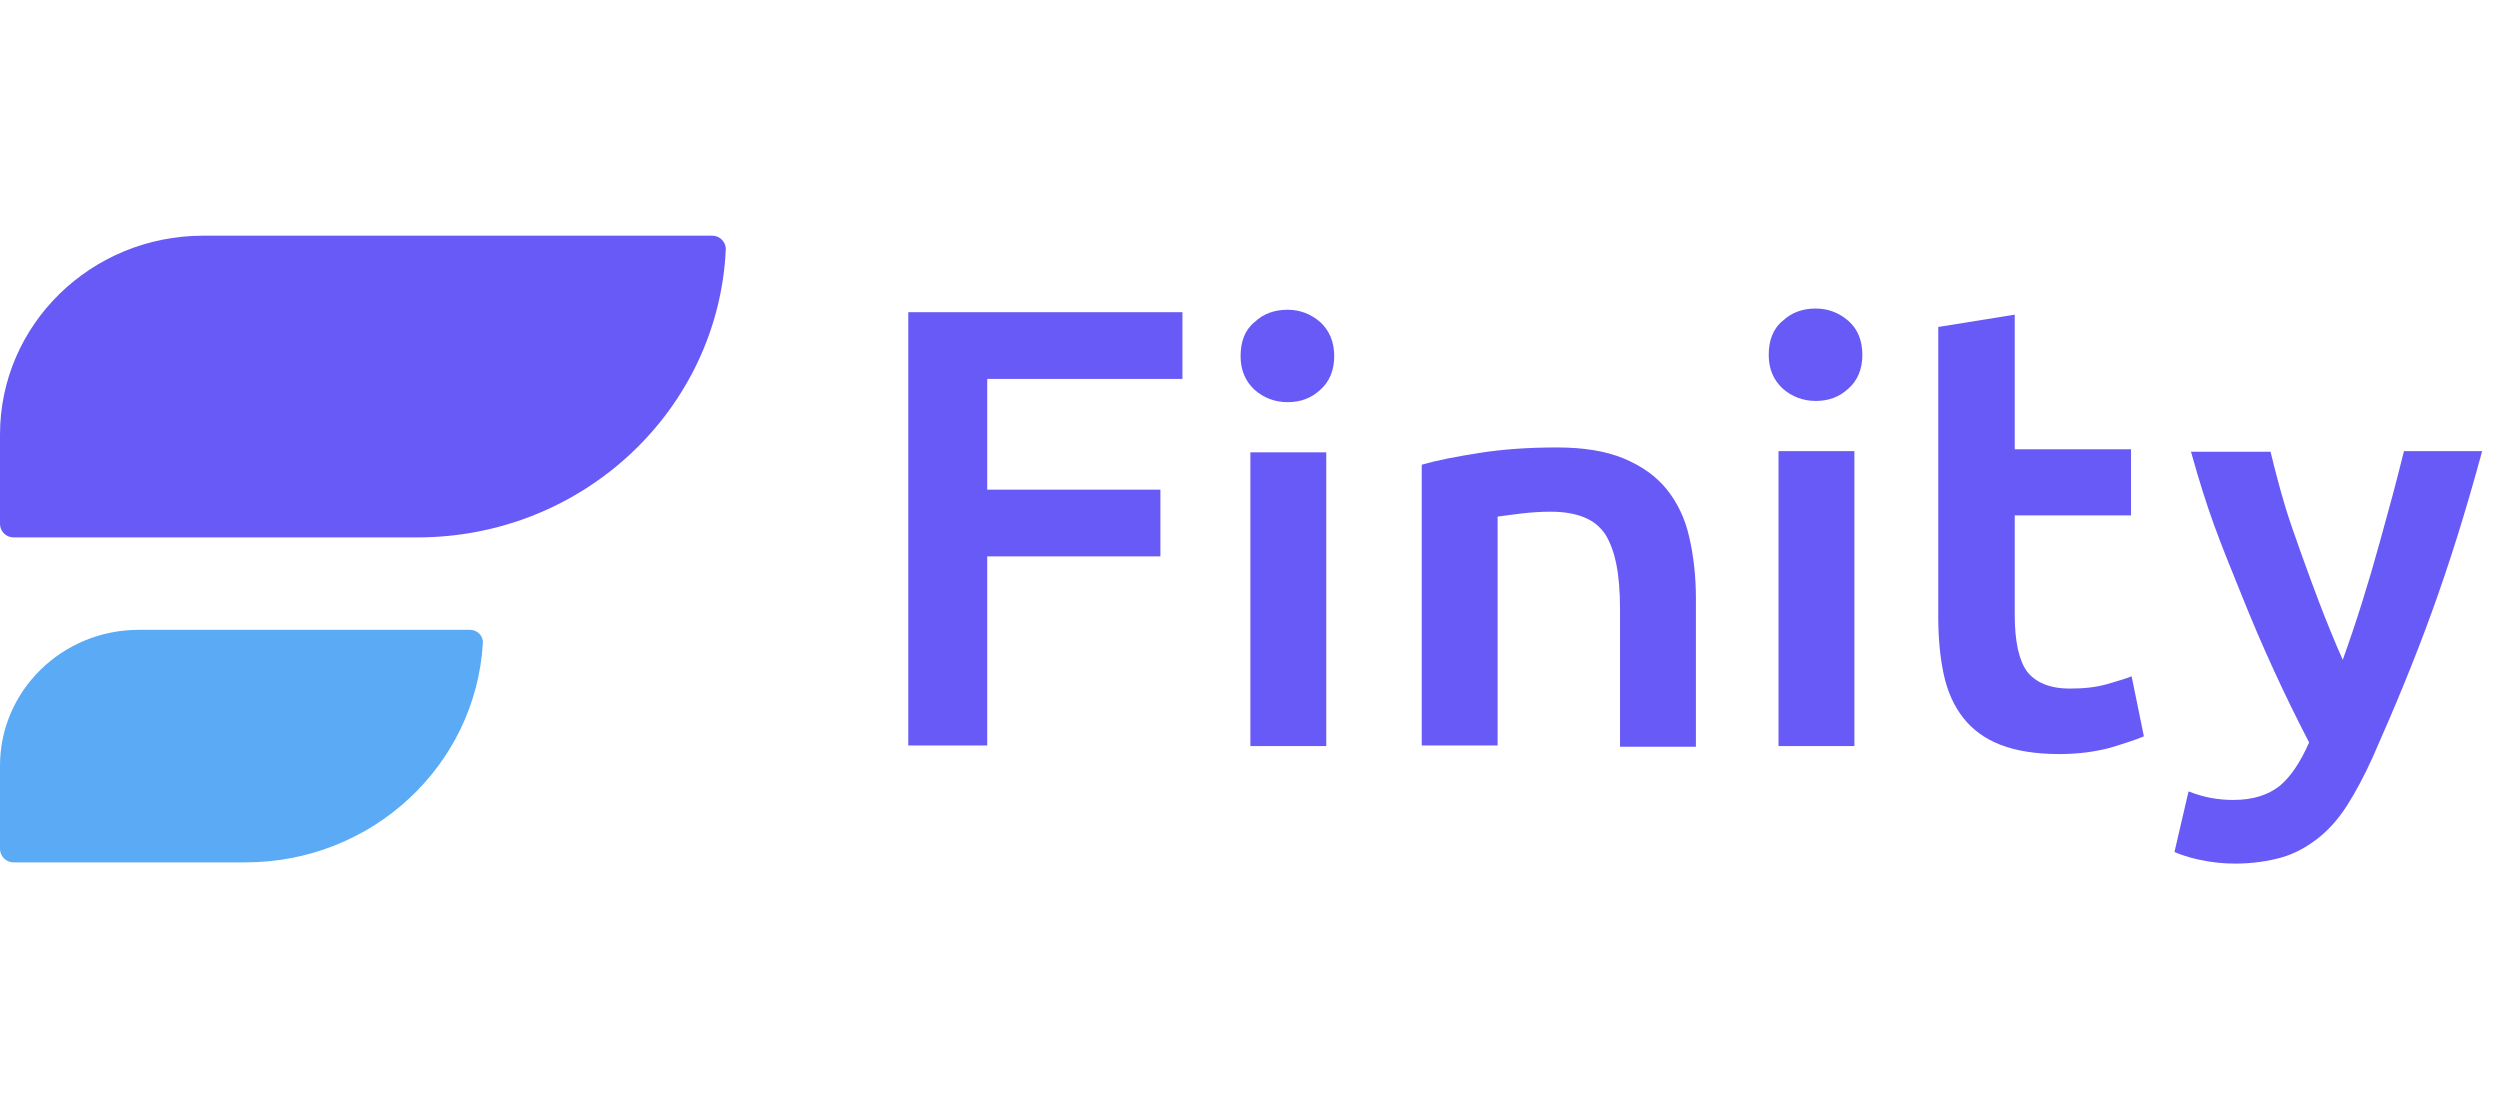
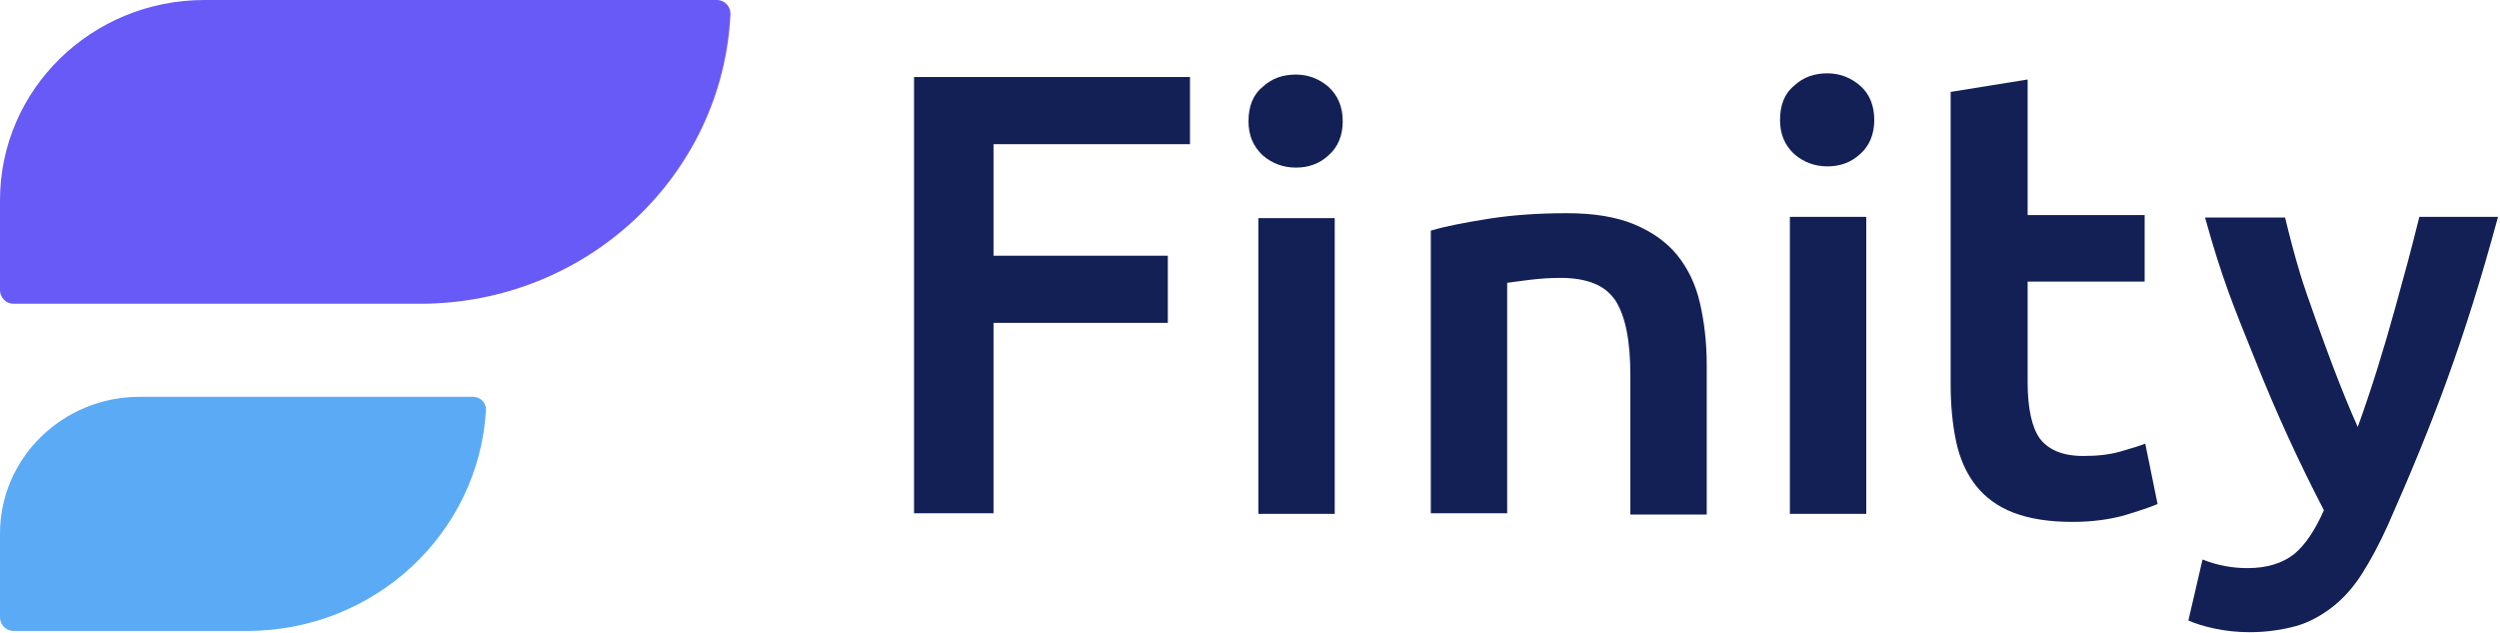
- <svg xmlns="http://www.w3.org/2000/svg" width="141" height="62" viewBox="0 0 141 62" fill="none">
-   <path fill-rule="evenodd" clip-rule="evenodd" d="M23.54 30.309H0.759C0.345 30.309 0 29.964 0 29.55V24.511C0 18.298 5.143 13.293 11.459 13.293H40.177C40.591 13.293 40.936 13.638 40.936 14.053C40.522 23.096 32.894 30.309 23.54 30.309Z" fill="#675AF6" />
-   <path fill-rule="evenodd" clip-rule="evenodd" d="M13.841 48.638H0.759C0.345 48.638 0 48.293 0 47.878V43.184C0 38.973 3.486 35.522 7.835 35.522H26.508C26.922 35.522 27.268 35.867 27.233 36.281C26.819 43.184 20.986 48.638 13.841 48.638Z" fill="#5AAAF6" />
-   <path d="M51.227 42.08V17.608H66.69V21.37H55.679V27.617H65.447V31.38H55.679V42.045H51.227V42.08Z" fill="#675AF6" />
-   <path d="M75.25 20.093C75.25 20.887 74.974 21.543 74.456 21.991C73.938 22.475 73.317 22.682 72.626 22.682C71.902 22.682 71.28 22.44 70.763 21.991C70.245 21.508 69.969 20.887 69.969 20.093C69.969 19.265 70.21 18.609 70.763 18.16C71.28 17.677 71.902 17.47 72.626 17.47C73.317 17.47 73.938 17.712 74.456 18.16C74.974 18.643 75.25 19.265 75.25 20.093ZM74.801 42.08H70.521V25.512H74.801V42.08Z" fill="#675AF6" />
-   <path d="M80.22 26.202C81.048 25.961 82.118 25.754 83.43 25.547C84.742 25.34 86.191 25.236 87.814 25.236C89.332 25.236 90.575 25.443 91.576 25.857C92.577 26.271 93.405 26.858 93.992 27.583C94.579 28.308 95.027 29.205 95.269 30.275C95.511 31.311 95.649 32.484 95.649 33.727V42.114H91.369V34.348C91.369 33.347 91.3 32.519 91.162 31.828C91.023 31.138 90.816 30.586 90.54 30.137C90.23 29.689 89.85 29.378 89.332 29.171C88.814 28.964 88.193 28.86 87.468 28.86C86.916 28.86 86.364 28.895 85.777 28.964C85.19 29.033 84.742 29.102 84.465 29.136V42.045H80.186V26.202H80.22Z" fill="#675AF6" />
-   <path d="M105.037 20.024C105.037 20.818 104.761 21.474 104.243 21.922C103.725 22.406 103.104 22.613 102.414 22.613C101.689 22.613 101.068 22.371 100.55 21.922C100.032 21.439 99.756 20.818 99.756 20.024C99.756 19.196 99.998 18.54 100.55 18.091C101.068 17.608 101.689 17.401 102.414 17.401C103.104 17.401 103.725 17.642 104.243 18.091C104.795 18.574 105.037 19.23 105.037 20.024ZM104.588 42.08H100.308V25.443H104.588V42.08Z" fill="#675AF6" />
-   <path d="M109.351 18.436L113.631 17.746V25.34H120.189V29.067H113.631V34.693C113.631 36.178 113.873 37.248 114.322 37.869C114.805 38.49 115.599 38.835 116.738 38.835C117.532 38.835 118.188 38.766 118.809 38.594C119.396 38.421 119.879 38.283 120.224 38.145L120.914 41.528C120.431 41.735 119.775 41.942 118.981 42.183C118.188 42.39 117.256 42.529 116.151 42.529C114.84 42.529 113.735 42.356 112.838 42.011C111.94 41.666 111.25 41.148 110.732 40.492C110.214 39.836 109.835 39.008 109.628 38.041C109.421 37.075 109.317 36.005 109.317 34.762V18.436H109.351Z" fill="#675AF6" />
-   <path d="M140.002 25.409C138.103 32.415 136.343 37.006 133.823 42.701C133.34 43.771 132.857 44.669 132.374 45.428C131.89 46.187 131.338 46.808 130.717 47.292C130.096 47.775 129.405 48.155 128.68 48.362C127.921 48.569 127.058 48.707 126.057 48.707C125.401 48.707 124.746 48.638 124.09 48.5C123.434 48.362 122.951 48.189 122.64 48.051L123.434 44.634C124.297 44.979 125.125 45.117 125.954 45.117C127.058 45.117 127.921 44.841 128.577 44.323C129.198 43.806 129.75 42.977 130.234 41.873C128.888 39.284 127.576 36.454 126.368 33.416C125.125 30.344 124.539 28.929 123.572 25.478H128.059C128.301 26.479 128.577 27.549 128.922 28.688C129.267 29.827 130.337 32.76 130.786 33.934C131.235 35.108 131.683 36.212 132.132 37.213C132.891 35.108 133.582 32.898 134.237 30.517C134.893 28.135 135.031 27.652 135.584 25.443H140.002V25.409Z" fill="#675AF6" />
+ <svg xmlns="http://www.w3.org/2000/svg" width="261" height="66" viewBox="0 0 261 66" fill="none">
+   <path fill-rule="evenodd" clip-rule="evenodd" d="M43.871 31.713H1.415C0.643 31.713 0 31.07 0 30.298V20.906C0 9.327 9.585 0 21.356 0H74.876C75.648 0 76.291 0.643 76.291 1.415C75.519 18.269 61.303 31.713 43.871 31.713Z" fill="#675AF6" />
+   <path fill-rule="evenodd" clip-rule="evenodd" d="M25.795 65.871H1.415C0.643 65.871 0 65.228 0 64.456V55.707C0 47.859 6.497 41.427 14.602 41.427H49.403C50.175 41.427 50.818 42.07 50.754 42.842C49.982 55.707 39.111 65.871 25.795 65.871Z" fill="#5AAAF6" />
+   <path d="M95.466 53.649V8.042H124.284V15.053H103.764V26.697H121.969V33.708H103.764V53.585H95.466V53.649Z" fill="#132056" />
+   <path d="M140.237 12.673C140.237 14.153 139.723 15.375 138.758 16.211C137.793 17.112 136.635 17.498 135.349 17.498C133.998 17.498 132.84 17.047 131.875 16.211C130.91 15.311 130.396 14.153 130.396 12.673C130.396 11.13 130.846 9.907 131.875 9.071C132.84 8.17 133.998 7.785 135.349 7.785C136.635 7.785 137.793 8.235 138.758 9.071C139.723 9.972 140.237 11.13 140.237 12.673ZM139.401 53.649H131.425V22.773H139.401V53.649Z" fill="#132056" />
+   <path d="M149.5 24.059C151.044 23.609 153.038 23.223 155.483 22.837C157.927 22.451 160.629 22.258 163.652 22.258C166.483 22.258 168.798 22.644 170.664 23.416C172.529 24.188 174.073 25.281 175.167 26.632C176.26 27.983 177.097 29.655 177.547 31.65C177.997 33.579 178.254 35.767 178.254 38.082V53.714H170.278V39.24C170.278 37.375 170.149 35.831 169.892 34.544C169.635 33.258 169.249 32.228 168.734 31.392C168.155 30.556 167.448 29.977 166.483 29.591C165.518 29.205 164.36 29.012 163.009 29.012C161.98 29.012 160.951 29.076 159.857 29.205C158.763 29.334 157.927 29.462 157.413 29.527V53.585H149.436V24.059H149.5Z" fill="#132056" />
+   <path d="M195.751 12.545C195.751 14.024 195.237 15.246 194.272 16.083C193.307 16.983 192.149 17.369 190.862 17.369C189.512 17.369 188.354 16.919 187.389 16.083C186.424 15.182 185.909 14.024 185.909 12.545C185.909 11.001 186.36 9.779 187.389 8.942C188.354 8.042 189.512 7.656 190.862 7.656C192.149 7.656 193.307 8.106 194.272 8.942C195.301 9.843 195.751 11.065 195.751 12.545ZM194.915 53.649H186.938V22.644H194.915V53.649Z" fill="#132056" />
+   <path d="M203.792 9.586L211.769 8.299V22.451H223.991V29.398H211.769V39.883C211.769 42.65 212.219 44.644 213.055 45.801C213.956 46.959 215.435 47.603 217.558 47.603C219.037 47.603 220.26 47.474 221.417 47.152C222.511 46.831 223.412 46.573 224.055 46.316L225.341 52.62C224.441 53.006 223.219 53.392 221.739 53.842C220.26 54.228 218.523 54.486 216.464 54.486C214.02 54.486 211.961 54.164 210.289 53.521C208.617 52.877 207.33 51.913 206.365 50.69C205.4 49.468 204.693 47.924 204.307 46.123C203.921 44.322 203.728 42.328 203.728 40.012V9.586H203.792Z" fill="#132056" />
+   <path d="M260.914 22.58C257.376 35.638 254.095 44.193 249.4 54.807C248.499 56.801 247.598 58.474 246.698 59.889C245.797 61.304 244.768 62.462 243.61 63.363C242.452 64.263 241.166 64.971 239.815 65.357C238.4 65.743 236.792 66 234.926 66C233.704 66 232.482 65.871 231.259 65.614C230.037 65.357 229.137 65.035 228.558 64.778L230.037 58.41C231.645 59.053 233.189 59.31 234.733 59.31C236.792 59.31 238.4 58.795 239.622 57.831C240.78 56.866 241.809 55.322 242.71 53.263C240.201 48.439 237.756 43.164 235.505 37.503C233.189 31.778 232.096 29.141 230.295 22.708H238.657C239.107 24.574 239.622 26.568 240.265 28.691C240.908 30.813 242.903 36.281 243.739 38.468C244.575 40.655 245.411 42.714 246.247 44.579C247.663 40.655 248.949 36.538 250.171 32.1C251.394 27.661 251.651 26.761 252.68 22.644H260.914V22.58Z" fill="#132056" />
</svg>
